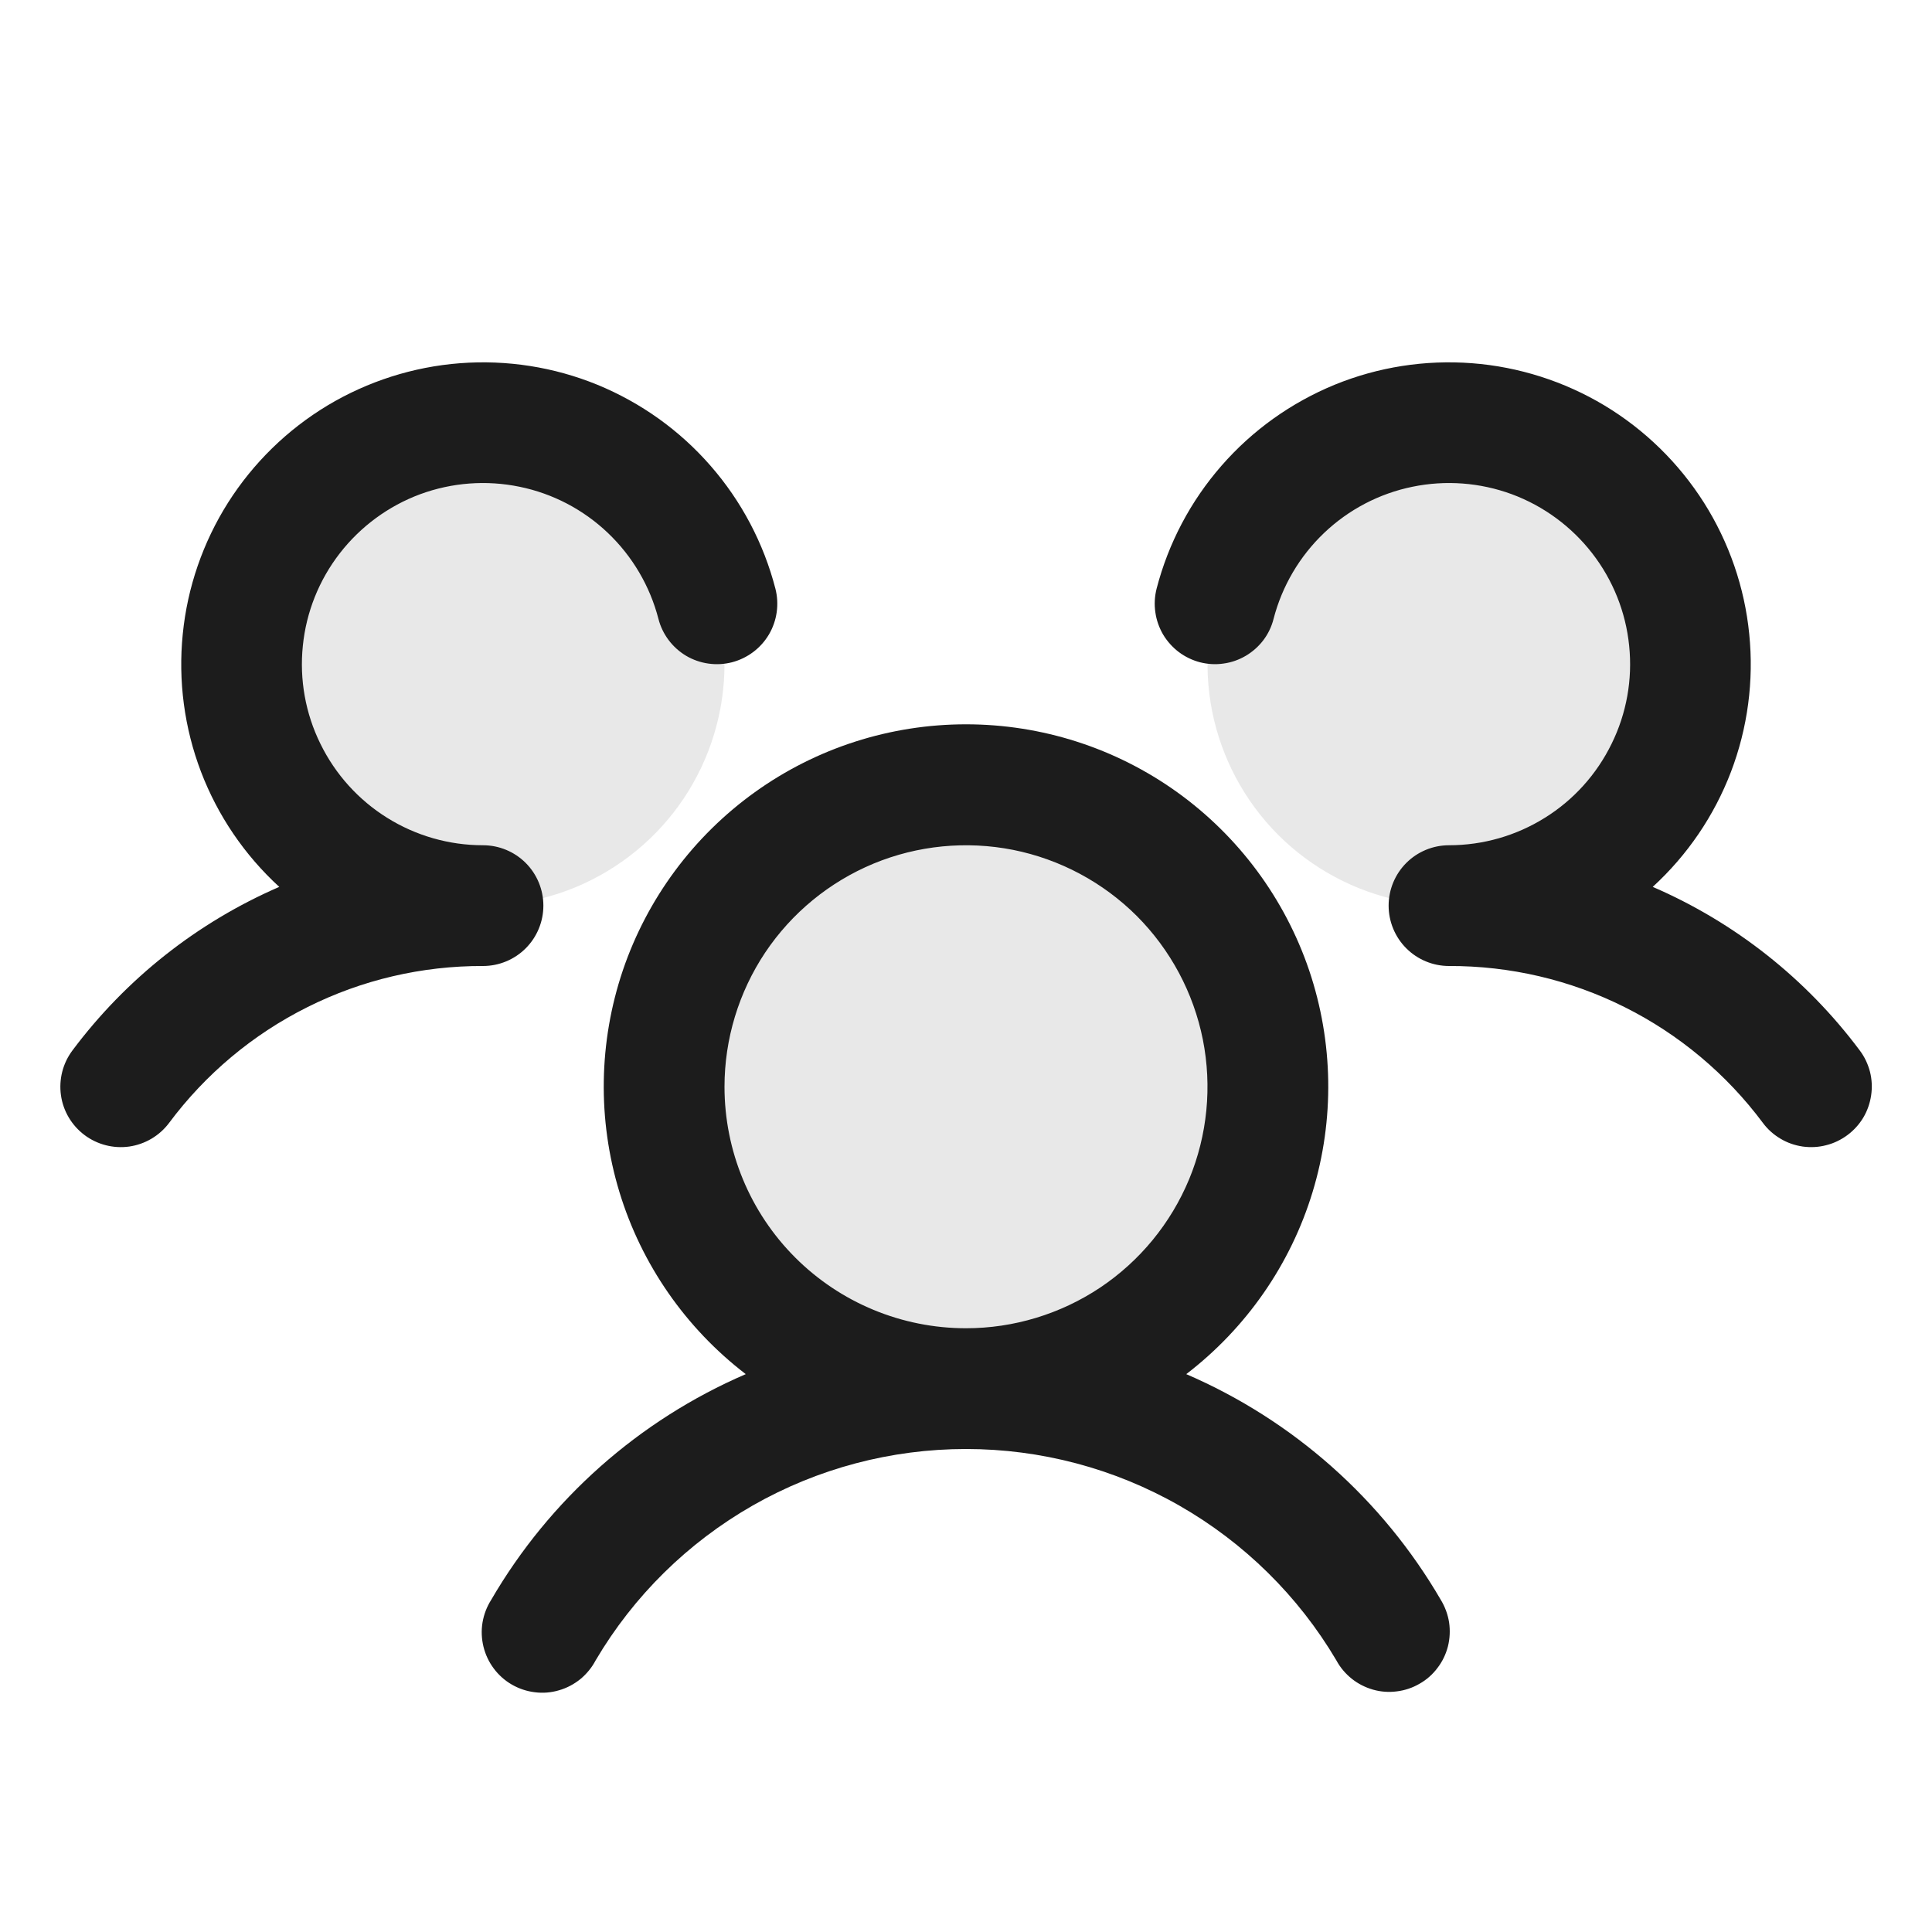
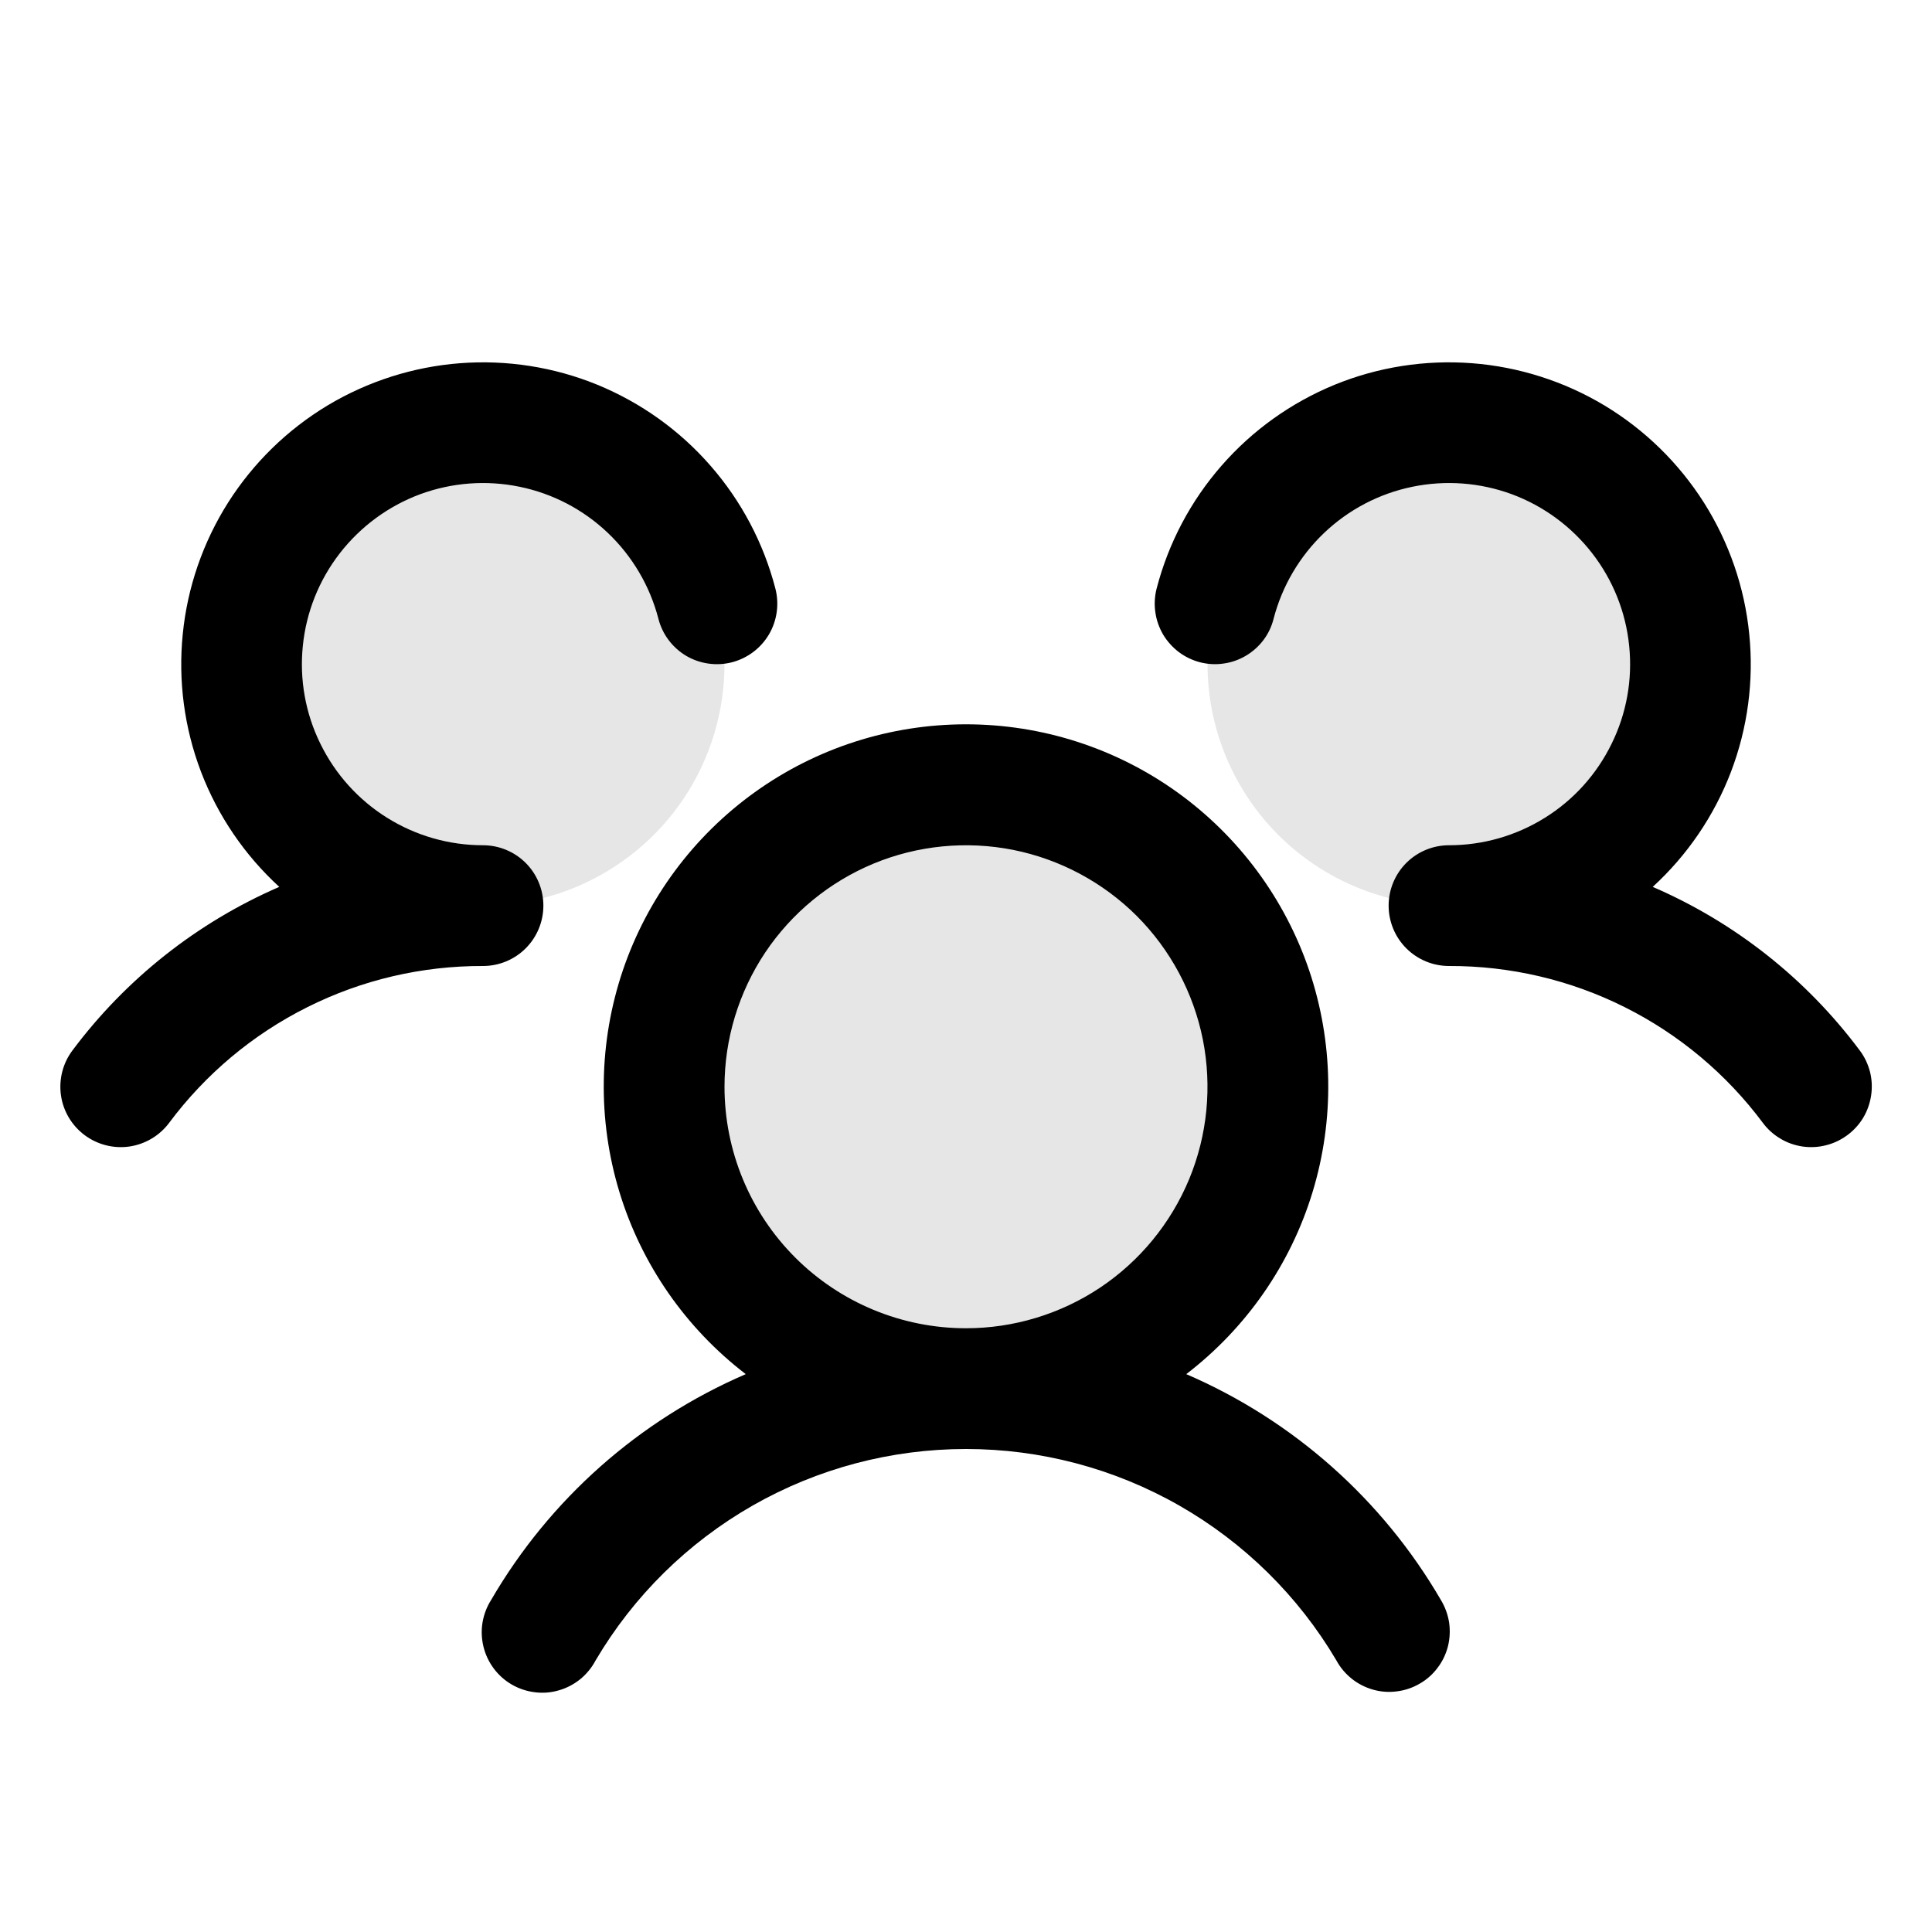
<svg xmlns="http://www.w3.org/2000/svg" width="20" height="20" viewBox="0 0 20 20" fill="none">
-   <path d="M13.125 11.25C13.125 11.868 12.942 12.472 12.598 12.986C12.255 13.5 11.767 13.901 11.196 14.137C10.625 14.374 9.997 14.435 9.39 14.315C8.784 14.194 8.227 13.897 7.79 13.46C7.353 13.023 7.056 12.466 6.935 11.86C6.814 11.254 6.876 10.625 7.113 10.054C7.349 9.483 7.75 8.995 8.264 8.652C8.778 8.308 9.382 8.125 10 8.125C10.829 8.125 11.624 8.454 12.21 9.04C12.796 9.626 13.125 10.421 13.125 11.25ZM5 4.375C4.506 4.375 4.022 4.522 3.611 4.796C3.2 5.071 2.88 5.461 2.69 5.918C2.501 6.375 2.452 6.878 2.548 7.363C2.644 7.848 2.883 8.293 3.232 8.643C3.582 8.992 4.027 9.23 4.512 9.327C4.997 9.423 5.5 9.374 5.957 9.185C6.414 8.995 6.804 8.675 7.079 8.264C7.353 7.853 7.5 7.369 7.5 6.875C7.5 6.212 7.237 5.576 6.768 5.107C6.299 4.638 5.663 4.375 5 4.375ZM15 4.375C14.505 4.375 14.022 4.522 13.611 4.796C13.2 5.071 12.88 5.461 12.69 5.918C12.501 6.375 12.452 6.878 12.548 7.363C12.645 7.848 12.883 8.293 13.232 8.643C13.582 8.992 14.027 9.23 14.512 9.327C14.997 9.423 15.5 9.374 15.957 9.185C16.413 8.995 16.804 8.675 17.079 8.264C17.353 7.853 17.5 7.369 17.5 6.875C17.5 6.212 17.237 5.576 16.768 5.107C16.299 4.638 15.663 4.375 15 4.375Z" fill="#1C1C1C" fill-opacity="0.1" />
-   <path d="M19.125 11.75C19.059 11.799 18.985 11.835 18.905 11.855C18.826 11.876 18.743 11.88 18.662 11.869C18.58 11.857 18.502 11.83 18.432 11.788C18.361 11.746 18.299 11.691 18.25 11.625C17.873 11.119 17.383 10.708 16.819 10.426C16.254 10.143 15.631 9.998 15 10C14.834 10 14.675 9.934 14.558 9.817C14.441 9.7 14.375 9.541 14.375 9.375C14.375 9.209 14.441 9.05 14.558 8.933C14.675 8.816 14.834 8.75 15 8.75C15.351 8.75 15.694 8.652 15.992 8.466C16.29 8.281 16.529 8.015 16.683 7.7C16.838 7.386 16.901 7.034 16.865 6.685C16.83 6.336 16.697 6.004 16.482 5.727C16.267 5.45 15.979 5.238 15.65 5.116C15.321 4.995 14.965 4.968 14.621 5.039C14.278 5.109 13.961 5.275 13.707 5.517C13.453 5.759 13.272 6.067 13.184 6.406C13.164 6.486 13.128 6.561 13.079 6.626C13.029 6.692 12.967 6.747 12.896 6.789C12.826 6.83 12.748 6.858 12.666 6.869C12.585 6.881 12.502 6.876 12.423 6.856C12.343 6.835 12.268 6.799 12.203 6.75C12.137 6.7 12.082 6.638 12.04 6.568C11.999 6.497 11.971 6.419 11.96 6.337C11.948 6.256 11.953 6.173 11.973 6.094C12.095 5.623 12.325 5.187 12.645 4.821C12.965 4.454 13.366 4.168 13.816 3.983C14.266 3.799 14.753 3.723 15.238 3.76C15.722 3.797 16.192 3.947 16.609 4.197C17.026 4.448 17.378 4.792 17.639 5.203C17.899 5.614 18.06 6.08 18.108 6.563C18.157 7.047 18.092 7.536 17.919 7.99C17.745 8.445 17.468 8.852 17.109 9.181C17.959 9.548 18.698 10.132 19.252 10.874C19.302 10.94 19.337 11.015 19.358 11.095C19.378 11.174 19.382 11.257 19.37 11.339C19.358 11.42 19.331 11.498 19.289 11.569C19.247 11.639 19.191 11.701 19.125 11.75ZM14.916 16.563C14.959 16.634 14.988 16.713 15.001 16.795C15.013 16.878 15.009 16.962 14.989 17.043C14.968 17.124 14.932 17.2 14.881 17.266C14.831 17.333 14.768 17.389 14.695 17.43C14.623 17.472 14.543 17.499 14.46 17.509C14.378 17.52 14.294 17.514 14.213 17.491C14.133 17.468 14.058 17.43 13.993 17.378C13.928 17.326 13.873 17.261 13.834 17.188C13.44 16.521 12.879 15.969 12.207 15.585C11.534 15.201 10.774 15 10 15C9.225 15 8.465 15.201 7.792 15.585C7.12 15.969 6.559 16.521 6.166 17.188C6.127 17.262 6.073 17.328 6.008 17.382C5.942 17.435 5.867 17.475 5.786 17.498C5.705 17.522 5.62 17.529 5.536 17.518C5.453 17.508 5.372 17.481 5.299 17.439C5.226 17.397 5.162 17.34 5.112 17.273C5.061 17.205 5.025 17.128 5.005 17.047C4.985 16.965 4.981 16.88 4.995 16.796C5.009 16.713 5.039 16.634 5.084 16.563C5.69 15.521 6.614 14.702 7.72 14.225C7.098 13.748 6.64 13.089 6.412 12.339C6.184 11.589 6.197 10.787 6.448 10.044C6.7 9.302 7.178 8.657 7.815 8.2C8.452 7.743 9.216 7.498 10 7.498C10.784 7.498 11.548 7.743 12.185 8.2C12.822 8.657 13.3 9.302 13.552 10.044C13.803 10.787 13.816 11.589 13.588 12.339C13.36 13.089 12.902 13.748 12.28 14.225C13.386 14.702 14.31 15.521 14.916 16.563ZM10 13.75C10.494 13.75 10.978 13.603 11.389 13.329C11.8 13.054 12.12 12.664 12.31 12.207C12.499 11.75 12.548 11.247 12.452 10.762C12.355 10.277 12.117 9.832 11.768 9.482C11.418 9.133 10.973 8.895 10.488 8.798C10.003 8.702 9.5 8.751 9.043 8.94C8.586 9.13 8.196 9.45 7.921 9.861C7.647 10.272 7.5 10.756 7.5 11.25C7.5 11.913 7.763 12.549 8.232 13.018C8.701 13.487 9.337 13.75 10 13.75ZM5.625 9.375C5.625 9.209 5.559 9.05 5.442 8.933C5.325 8.816 5.166 8.75 5 8.75C4.649 8.75 4.306 8.652 4.008 8.466C3.711 8.281 3.471 8.015 3.317 7.7C3.162 7.386 3.099 7.034 3.135 6.685C3.17 6.336 3.303 6.004 3.518 5.727C3.733 5.45 4.021 5.238 4.35 5.116C4.679 4.995 5.035 4.968 5.379 5.039C5.722 5.109 6.039 5.275 6.293 5.517C6.547 5.759 6.728 6.067 6.816 6.406C6.857 6.567 6.961 6.704 7.103 6.789C7.246 6.873 7.417 6.897 7.577 6.856C7.738 6.814 7.875 6.711 7.96 6.568C8.044 6.425 8.068 6.254 8.027 6.094C7.905 5.623 7.675 5.187 7.355 4.821C7.035 4.454 6.634 4.168 6.184 3.983C5.734 3.799 5.247 3.723 4.762 3.76C4.278 3.797 3.808 3.947 3.391 4.197C2.974 4.448 2.622 4.792 2.361 5.203C2.101 5.614 1.94 6.08 1.892 6.563C1.843 7.047 1.908 7.536 2.081 7.99C2.255 8.445 2.532 8.852 2.891 9.181C2.042 9.549 1.304 10.133 0.75 10.874C0.65 11.007 0.608 11.174 0.631 11.338C0.654 11.502 0.742 11.65 0.875 11.75C1.007 11.849 1.174 11.892 1.338 11.869C1.502 11.845 1.65 11.758 1.75 11.625C2.127 11.119 2.617 10.708 3.182 10.426C3.746 10.143 4.369 9.998 5 10C5.166 10 5.325 9.934 5.442 9.817C5.559 9.7 5.625 9.541 5.625 9.375Z" fill="#1C1C1C" />
+   <path d="M13.125 11.25C13.125 11.868 12.942 12.472 12.598 12.986C12.255 13.5 11.767 13.901 11.196 14.137C10.625 14.374 9.997 14.435 9.39 14.315C8.784 14.194 8.227 13.897 7.79 13.46C7.353 13.023 7.056 12.466 6.935 11.86C6.814 11.254 6.876 10.625 7.113 10.054C7.349 9.483 7.75 8.995 8.264 8.652C8.778 8.308 9.382 8.125 10 8.125C10.829 8.125 11.624 8.454 12.21 9.04C12.796 9.626 13.125 10.421 13.125 11.25ZM5 4.375C4.506 4.375 4.022 4.522 3.611 4.796C3.2 5.071 2.88 5.461 2.69 5.918C2.501 6.375 2.452 6.878 2.548 7.363C2.644 7.848 2.883 8.293 3.232 8.643C3.582 8.992 4.027 9.23 4.512 9.327C4.997 9.423 5.5 9.374 5.957 9.185C6.414 8.995 6.804 8.675 7.079 8.264C7.353 7.853 7.5 7.369 7.5 6.875C7.5 6.212 7.237 5.576 6.768 5.107C6.299 4.638 5.663 4.375 5 4.375ZM15 4.375C14.505 4.375 14.022 4.522 13.611 4.796C13.2 5.071 12.88 5.461 12.69 5.918C12.501 6.375 12.452 6.878 12.548 7.363C12.645 7.848 12.883 8.293 13.232 8.643C13.582 8.992 14.027 9.23 14.512 9.327C14.997 9.423 15.5 9.374 15.957 9.185C16.413 8.995 16.804 8.675 17.079 8.264C17.353 7.853 17.5 7.369 17.5 6.875C17.5 6.212 17.237 5.576 16.768 5.107C16.299 4.638 15.663 4.375 15 4.375Z" fill="currentColor" fill-opacity="0.1" />
+   <path d="M19.125 11.75C19.059 11.799 18.985 11.835 18.905 11.855C18.826 11.876 18.743 11.88 18.662 11.869C18.58 11.857 18.502 11.83 18.432 11.788C18.361 11.746 18.299 11.691 18.25 11.625C17.873 11.119 17.383 10.708 16.819 10.426C16.254 10.143 15.631 9.998 15 10C14.834 10 14.675 9.934 14.558 9.817C14.441 9.7 14.375 9.541 14.375 9.375C14.375 9.209 14.441 9.05 14.558 8.933C14.675 8.816 14.834 8.75 15 8.75C15.351 8.75 15.694 8.652 15.992 8.466C16.29 8.281 16.529 8.015 16.683 7.7C16.838 7.386 16.901 7.034 16.865 6.685C16.83 6.336 16.697 6.004 16.482 5.727C16.267 5.45 15.979 5.238 15.65 5.116C15.321 4.995 14.965 4.968 14.621 5.039C14.278 5.109 13.961 5.275 13.707 5.517C13.453 5.759 13.272 6.067 13.184 6.406C13.164 6.486 13.128 6.561 13.079 6.626C13.029 6.692 12.967 6.747 12.896 6.789C12.826 6.83 12.748 6.858 12.666 6.869C12.585 6.881 12.502 6.876 12.423 6.856C12.343 6.835 12.268 6.799 12.203 6.75C12.137 6.7 12.082 6.638 12.04 6.568C11.999 6.497 11.971 6.419 11.96 6.337C11.948 6.256 11.953 6.173 11.973 6.094C12.095 5.623 12.325 5.187 12.645 4.821C12.965 4.454 13.366 4.168 13.816 3.983C14.266 3.799 14.753 3.723 15.238 3.76C15.722 3.797 16.192 3.947 16.609 4.197C17.026 4.448 17.378 4.792 17.639 5.203C17.899 5.614 18.06 6.08 18.108 6.563C18.157 7.047 18.092 7.536 17.919 7.99C17.745 8.445 17.468 8.852 17.109 9.181C17.959 9.548 18.698 10.132 19.252 10.874C19.302 10.94 19.337 11.015 19.358 11.095C19.378 11.174 19.382 11.257 19.37 11.339C19.358 11.42 19.331 11.498 19.289 11.569C19.247 11.639 19.191 11.701 19.125 11.75ZM14.916 16.563C14.959 16.634 14.988 16.713 15.001 16.795C15.013 16.878 15.009 16.962 14.989 17.043C14.968 17.124 14.932 17.2 14.881 17.266C14.831 17.333 14.768 17.389 14.695 17.43C14.623 17.472 14.543 17.499 14.46 17.509C14.378 17.52 14.294 17.514 14.213 17.491C14.133 17.468 14.058 17.43 13.993 17.378C13.928 17.326 13.873 17.261 13.834 17.188C13.44 16.521 12.879 15.969 12.207 15.585C11.534 15.201 10.774 15 10 15C9.225 15 8.465 15.201 7.792 15.585C7.12 15.969 6.559 16.521 6.166 17.188C6.127 17.262 6.073 17.328 6.008 17.382C5.942 17.435 5.867 17.475 5.786 17.498C5.705 17.522 5.62 17.529 5.536 17.518C5.453 17.508 5.372 17.481 5.299 17.439C5.226 17.397 5.162 17.34 5.112 17.273C5.061 17.205 5.025 17.128 5.005 17.047C4.985 16.965 4.981 16.88 4.995 16.796C5.009 16.713 5.039 16.634 5.084 16.563C5.69 15.521 6.614 14.702 7.72 14.225C7.098 13.748 6.64 13.089 6.412 12.339C6.184 11.589 6.197 10.787 6.448 10.044C6.7 9.302 7.178 8.657 7.815 8.2C8.452 7.743 9.216 7.498 10 7.498C10.784 7.498 11.548 7.743 12.185 8.2C12.822 8.657 13.3 9.302 13.552 10.044C13.803 10.787 13.816 11.589 13.588 12.339C13.36 13.089 12.902 13.748 12.28 14.225C13.386 14.702 14.31 15.521 14.916 16.563ZM10 13.75C10.494 13.75 10.978 13.603 11.389 13.329C11.8 13.054 12.12 12.664 12.31 12.207C12.499 11.75 12.548 11.247 12.452 10.762C12.355 10.277 12.117 9.832 11.768 9.482C11.418 9.133 10.973 8.895 10.488 8.798C10.003 8.702 9.5 8.751 9.043 8.94C8.586 9.13 8.196 9.45 7.921 9.861C7.647 10.272 7.5 10.756 7.5 11.25C7.5 11.913 7.763 12.549 8.232 13.018C8.701 13.487 9.337 13.75 10 13.75ZM5.625 9.375C5.625 9.209 5.559 9.05 5.442 8.933C5.325 8.816 5.166 8.75 5 8.75C4.649 8.75 4.306 8.652 4.008 8.466C3.711 8.281 3.471 8.015 3.317 7.7C3.162 7.386 3.099 7.034 3.135 6.685C3.17 6.336 3.303 6.004 3.518 5.727C3.733 5.45 4.021 5.238 4.35 5.116C4.679 4.995 5.035 4.968 5.379 5.039C5.722 5.109 6.039 5.275 6.293 5.517C6.547 5.759 6.728 6.067 6.816 6.406C6.857 6.567 6.961 6.704 7.103 6.789C7.246 6.873 7.417 6.897 7.577 6.856C7.738 6.814 7.875 6.711 7.96 6.568C8.044 6.425 8.068 6.254 8.027 6.094C7.905 5.623 7.675 5.187 7.355 4.821C7.035 4.454 6.634 4.168 6.184 3.983C5.734 3.799 5.247 3.723 4.762 3.76C4.278 3.797 3.808 3.947 3.391 4.197C2.974 4.448 2.622 4.792 2.361 5.203C2.101 5.614 1.94 6.08 1.892 6.563C1.843 7.047 1.908 7.536 2.081 7.99C2.255 8.445 2.532 8.852 2.891 9.181C2.042 9.549 1.304 10.133 0.75 10.874C0.65 11.007 0.608 11.174 0.631 11.338C0.654 11.502 0.742 11.65 0.875 11.75C1.007 11.849 1.174 11.892 1.338 11.869C1.502 11.845 1.65 11.758 1.75 11.625C2.127 11.119 2.617 10.708 3.182 10.426C3.746 10.143 4.369 9.998 5 10C5.166 10 5.325 9.934 5.442 9.817C5.559 9.7 5.625 9.541 5.625 9.375Z" fill="currentColor" />
</svg>
